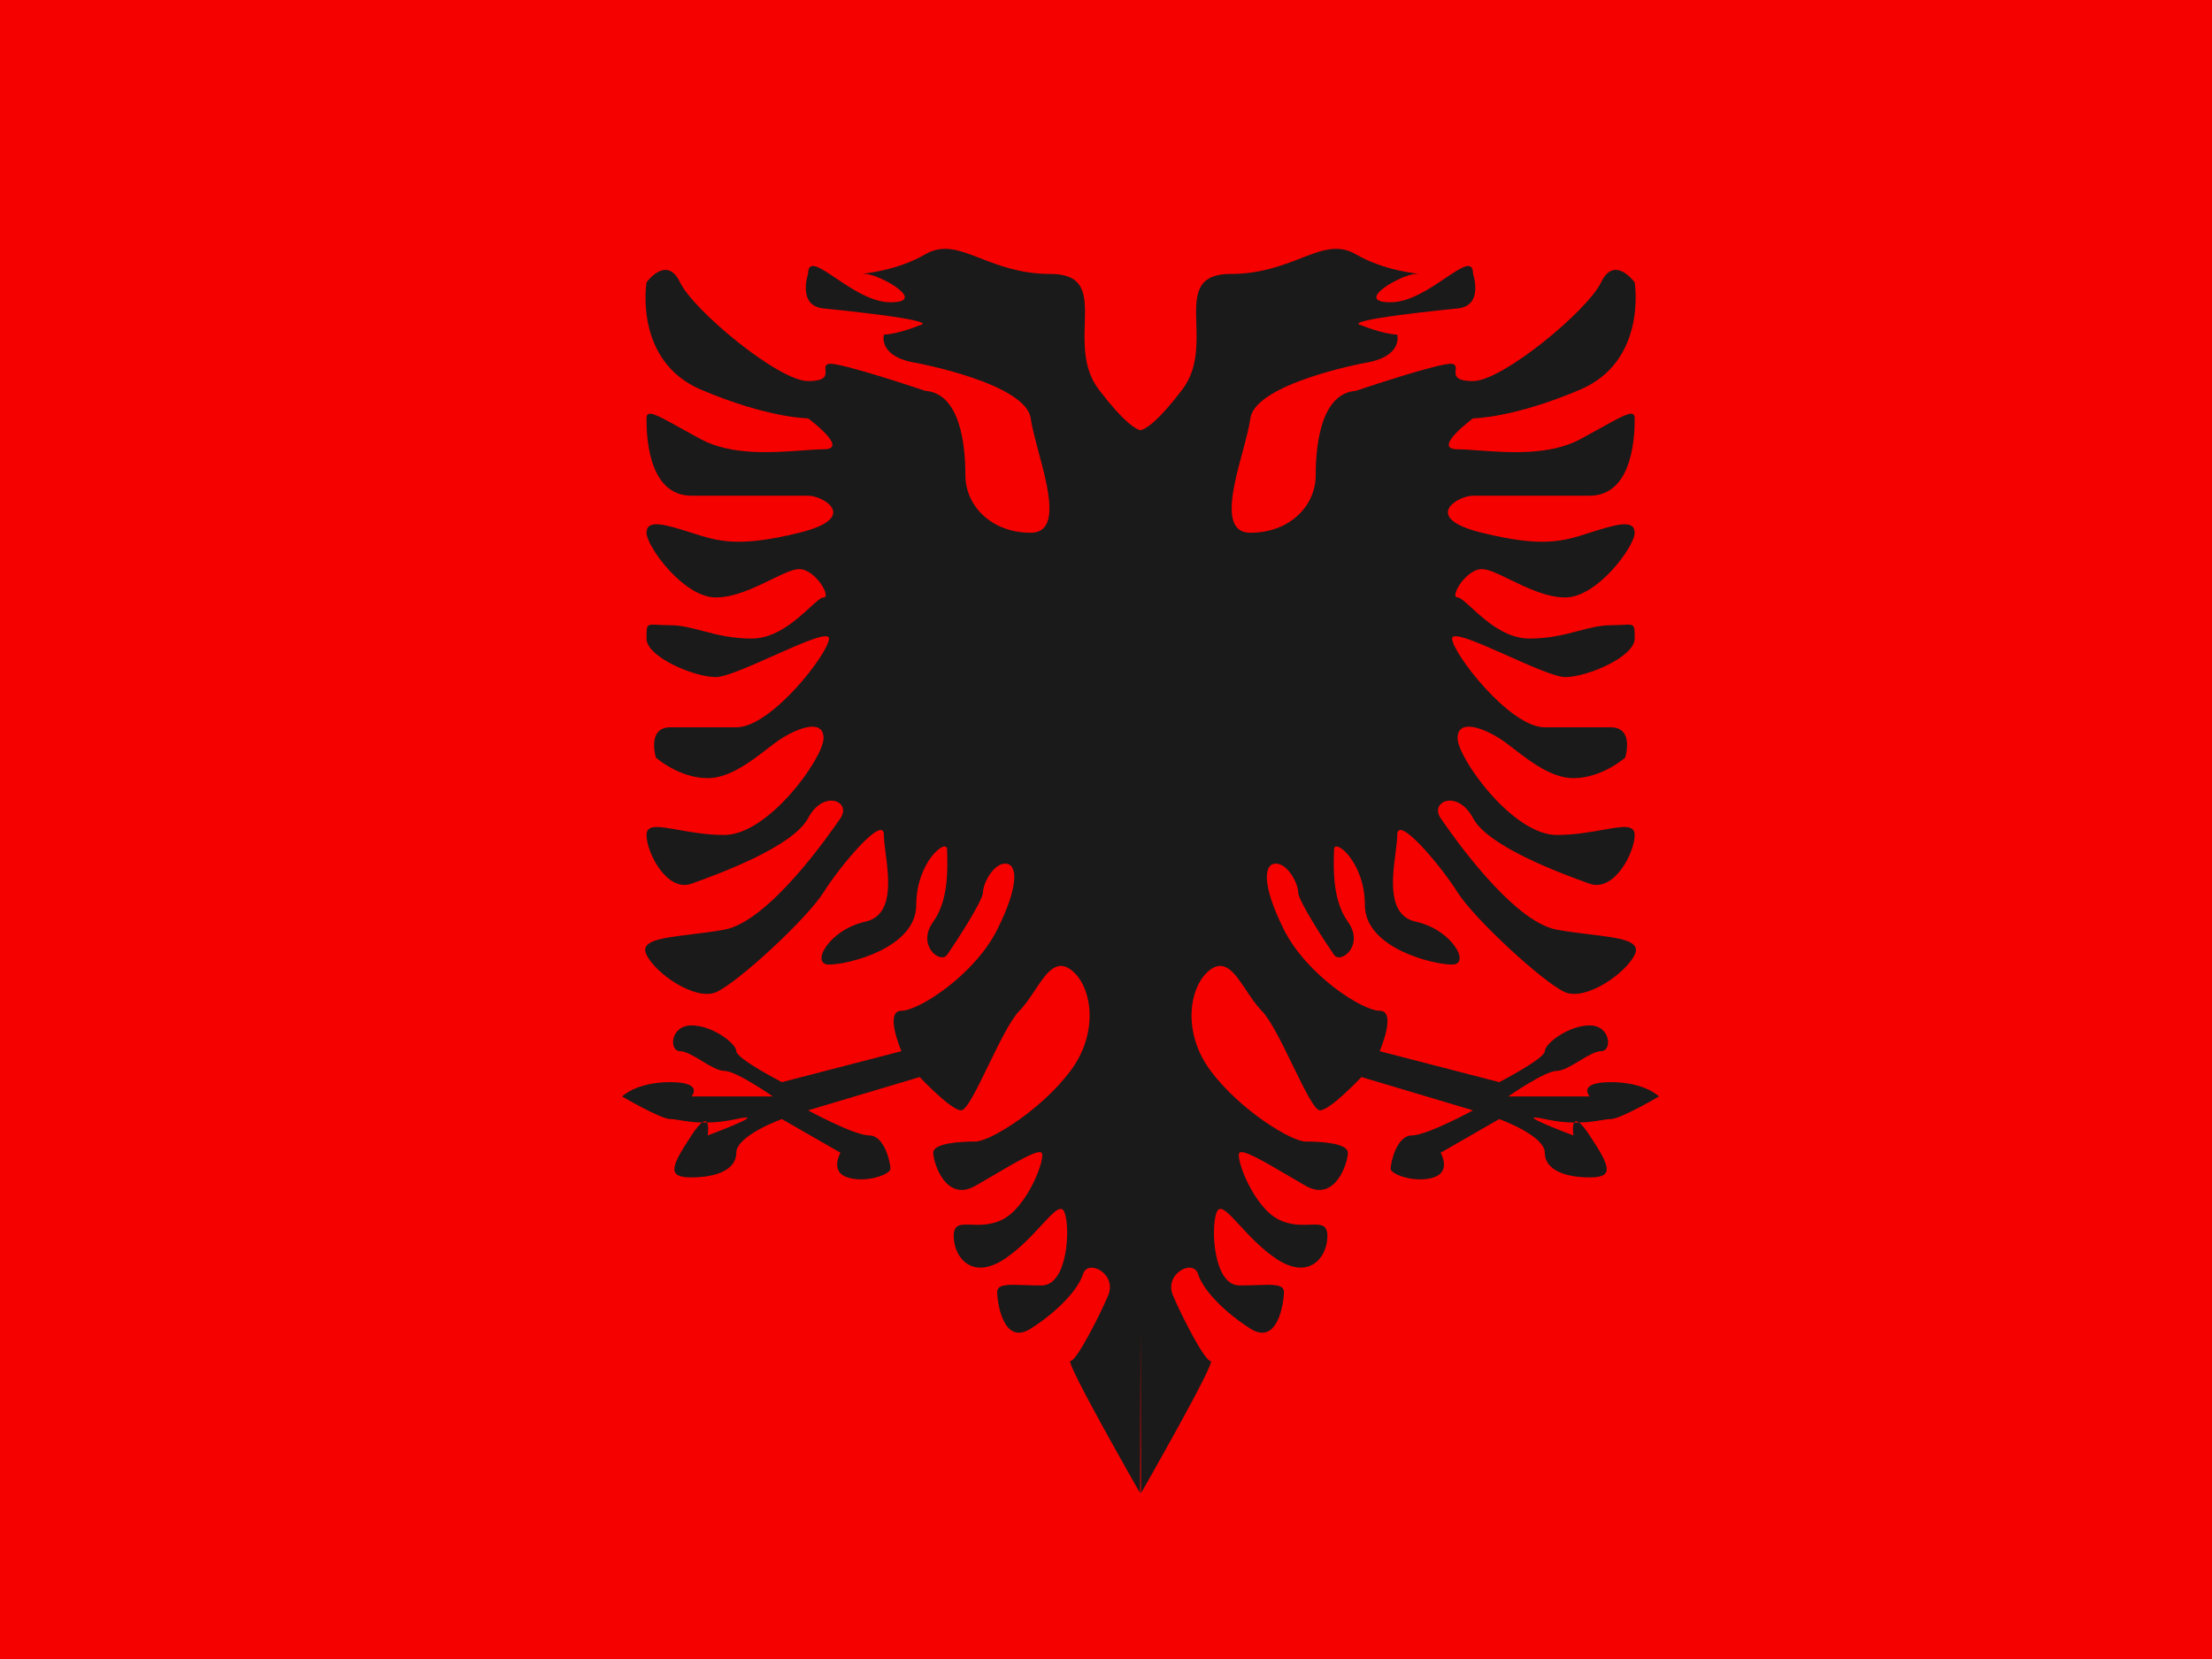
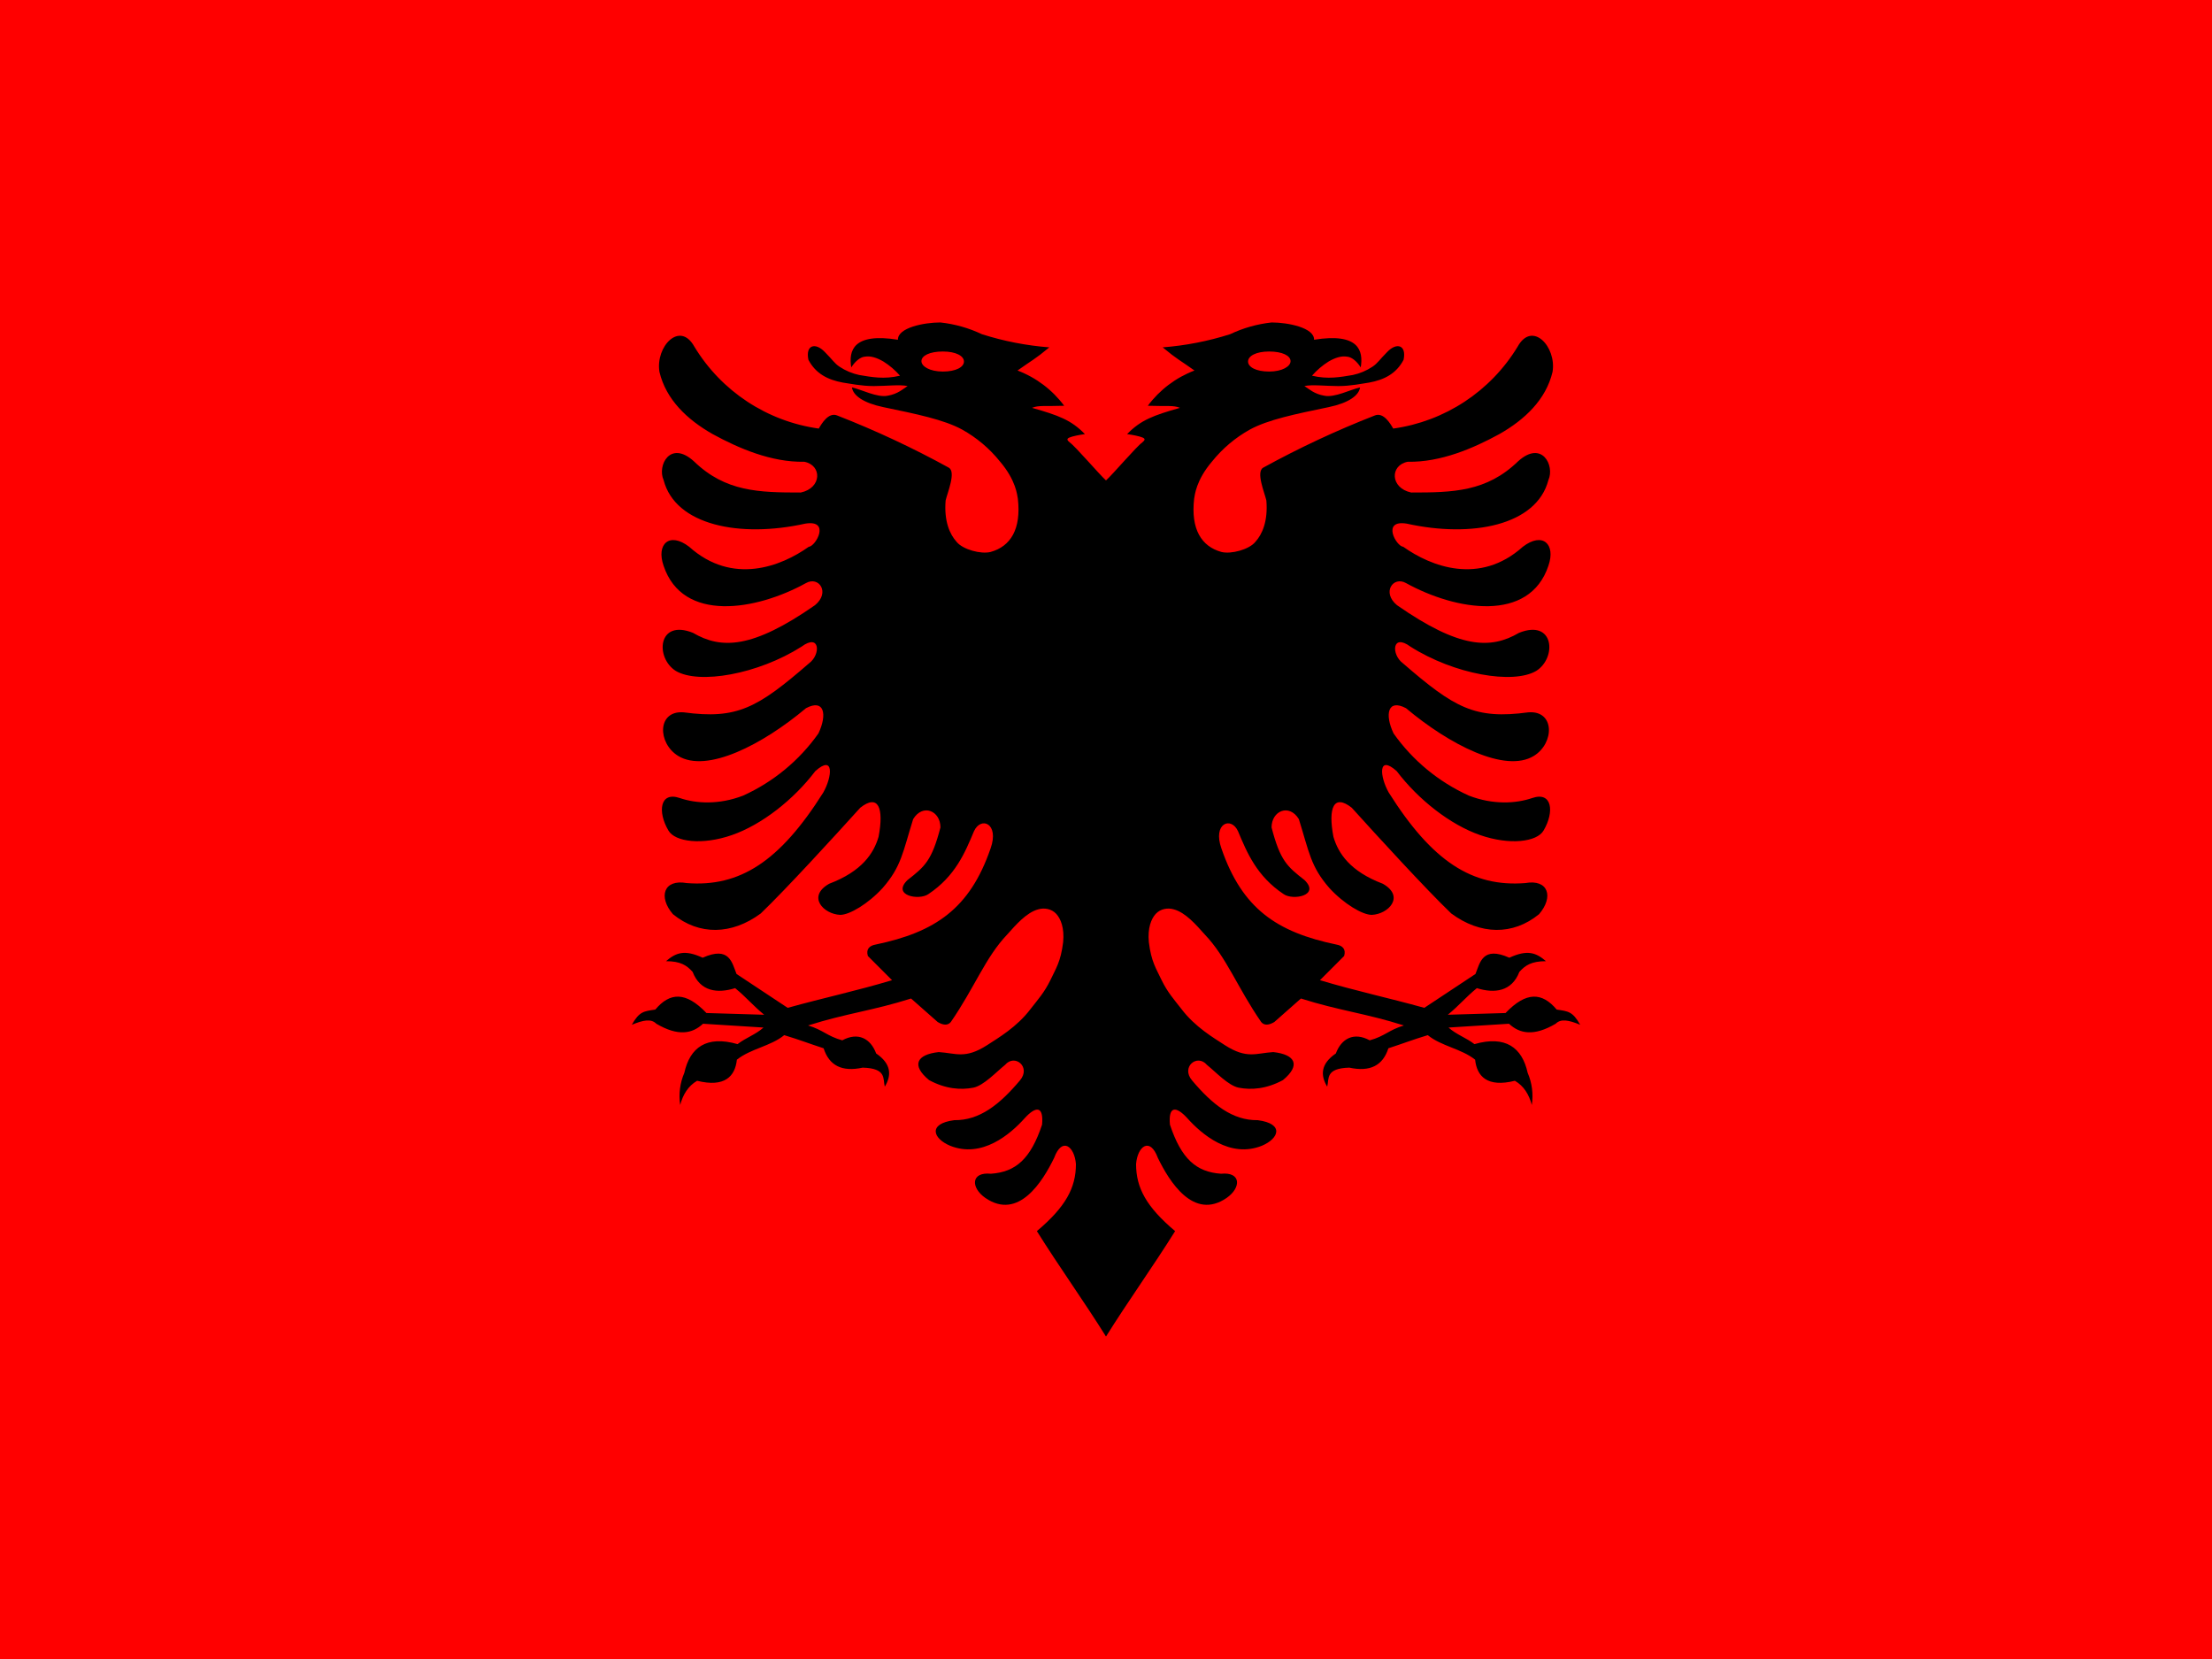
- <svg xmlns="http://www.w3.org/2000/svg" width="32" height="24" viewBox="0 0 32 24" fill="none">
-   <mask id="mask0_270_67319" style="mask-type:luminance" maskUnits="userSpaceOnUse" x="0" y="0" width="32" height="24">
-     <rect width="32" height="24" fill="white" />
-   </mask>
-   <g mask="url(#mask0_270_67319)">
-     <path fill-rule="evenodd" clip-rule="evenodd" d="M0 0H32V24H0V0Z" fill="#F50100" />
-     <path fill-rule="evenodd" clip-rule="evenodd" d="M16.5 6.224C16.568 6.21 16.738 6.116 17.103 5.637C17.326 5.344 17.316 4.991 17.307 4.685C17.295 4.284 17.286 3.963 17.806 3.963C18.233 3.963 18.55 3.84 18.814 3.738C19.119 3.619 19.356 3.528 19.615 3.679C20.032 3.923 20.524 3.957 20.523 3.962C20.523 3.963 20.511 3.963 20.483 3.963C20.282 3.963 19.561 4.373 20.118 4.373C20.391 4.373 20.683 4.177 20.909 4.024C21.145 3.865 21.31 3.753 21.31 3.963C21.31 3.963 21.469 4.426 21.086 4.462C21.086 4.462 19.358 4.63 19.695 4.706C19.695 4.706 20.003 4.833 20.213 4.841C20.213 4.841 20.305 5.161 19.745 5.25C19.745 5.25 18.162 5.544 18.089 6.052C18.071 6.18 18.026 6.348 17.978 6.528C17.833 7.064 17.66 7.707 18.089 7.707C18.662 7.707 19.034 7.315 19.034 6.874C19.034 6.434 19.111 5.69 19.615 5.654C19.615 5.654 20.854 5.235 21.007 5.264C21.065 5.275 21.062 5.313 21.058 5.356C21.052 5.427 21.046 5.513 21.31 5.513C21.736 5.513 22.968 4.491 23.162 4.085C23.356 3.679 23.648 4.085 23.648 4.085C23.648 4.085 23.835 5.221 22.859 5.637C21.882 6.052 21.31 6.052 21.31 6.052C21.31 6.052 20.701 6.5 21.086 6.5C21.171 6.5 21.278 6.508 21.399 6.517C21.822 6.547 22.417 6.591 22.859 6.355C22.98 6.29 23.087 6.231 23.178 6.18C23.511 5.995 23.648 5.919 23.648 6.052V6.055C23.648 6.232 23.648 7.171 22.997 7.171H21.31C21.086 7.171 20.555 7.491 21.437 7.707C22.32 7.923 22.604 7.833 22.997 7.707C23.39 7.581 23.648 7.51 23.648 7.707C23.648 7.904 23.108 8.643 22.645 8.643C22.374 8.643 22.085 8.502 21.846 8.386C21.677 8.303 21.533 8.233 21.437 8.233C21.206 8.233 20.966 8.643 21.086 8.643C21.125 8.643 21.193 8.706 21.285 8.79C21.477 8.966 21.773 9.238 22.125 9.238C22.412 9.238 22.636 9.18 22.836 9.127C23 9.084 23.148 9.045 23.303 9.045C23.502 9.045 23.586 9.021 23.622 9.052C23.648 9.075 23.648 9.127 23.648 9.238C23.648 9.503 22.959 9.795 22.645 9.795C22.503 9.795 22.151 9.638 21.81 9.486C21.401 9.304 21.007 9.128 21.007 9.238C21.007 9.439 21.837 10.522 22.348 10.522H23.303C23.648 10.522 23.511 10.96 23.511 10.96C23.511 10.96 23.177 11.257 22.762 11.257C22.451 11.257 22.145 11.021 21.905 10.837C21.825 10.775 21.752 10.719 21.689 10.68C21.437 10.522 21.086 10.4 21.086 10.68C21.086 10.96 21.879 12.079 22.521 12.079C22.777 12.079 23.008 12.037 23.194 12.004C23.472 11.955 23.648 11.924 23.648 12.079C23.648 12.337 23.349 12.911 22.997 12.784L22.99 12.782C22.63 12.652 21.533 12.256 21.31 11.836C21.086 11.413 20.676 11.594 20.841 11.836C21.007 12.079 21.879 13.332 22.521 13.449C22.691 13.48 22.86 13.5 23.014 13.519C23.439 13.571 23.748 13.609 23.648 13.813C23.511 14.09 22.943 14.477 22.645 14.355C22.348 14.233 21.331 13.298 21.086 12.909C20.841 12.519 20.213 11.773 20.213 12.079C20.213 12.144 20.202 12.233 20.189 12.335C20.14 12.709 20.07 13.244 20.483 13.334C21.007 13.449 21.283 13.954 21.007 13.954C20.731 13.954 19.745 13.717 19.745 13.091C19.745 12.466 19.299 12.115 19.299 12.29C19.299 12.31 19.298 12.335 19.297 12.363C19.292 12.584 19.281 13.033 19.499 13.334C19.744 13.674 19.397 13.951 19.299 13.813C19.201 13.674 18.78 13.033 18.78 12.909C18.78 12.784 18.632 12.493 18.457 12.493C18.283 12.493 18.248 12.797 18.574 13.449C18.901 14.101 19.705 14.622 19.959 14.622C20.213 14.622 19.959 15.207 19.959 15.207L21.689 15.655C21.689 15.655 22.348 15.315 22.348 15.207C22.348 15.098 22.692 14.834 22.997 14.834C23.303 14.834 23.327 15.207 23.162 15.207C23.081 15.207 22.965 15.276 22.849 15.347C22.729 15.419 22.608 15.492 22.521 15.492C22.348 15.492 21.819 15.862 21.819 15.862H22.997C22.997 15.862 22.809 15.655 23.303 15.655C23.797 15.655 24 15.862 24 15.862C24 15.862 23.443 16.189 23.303 16.189C23.267 16.189 23.222 16.196 23.167 16.205C23.085 16.219 22.979 16.236 22.844 16.239C22.806 16.211 22.784 16.217 22.771 16.239C22.651 16.238 22.511 16.224 22.348 16.189C21.819 16.075 22.762 16.426 22.762 16.426C22.762 16.426 22.742 16.29 22.771 16.239C22.796 16.24 22.821 16.24 22.844 16.239C22.88 16.266 22.929 16.323 22.997 16.426C23.303 16.889 23.349 17.033 22.997 17.033C22.645 17.033 22.348 16.926 22.348 16.676C22.348 16.426 21.689 16.189 21.689 16.189L20.841 16.676C20.841 16.676 21 16.948 20.741 17.033C20.483 17.119 20.118 16.993 20.118 16.907C20.118 16.822 20.204 16.426 20.424 16.426C20.643 16.426 21.31 16.063 21.31 16.063L19.695 15.581C19.695 15.581 19.243 16.063 19.095 16.063C19.018 16.063 18.869 15.755 18.705 15.419C18.549 15.098 18.381 14.752 18.252 14.622C18.171 14.54 18.099 14.432 18.03 14.328C17.872 14.09 17.727 13.871 17.514 14.024C17.208 14.244 17.087 14.921 17.514 15.492C17.942 16.063 18.682 16.514 18.888 16.514C19.095 16.514 19.499 16.534 19.499 16.676C19.499 16.818 19.319 17.401 18.888 17.154C18.803 17.105 18.716 17.055 18.632 17.005C18.29 16.804 17.984 16.624 17.931 16.676C17.866 16.741 18.135 17.475 18.512 17.65C18.677 17.727 18.831 17.721 18.951 17.717C19.104 17.712 19.203 17.708 19.203 17.881C19.203 18.189 18.937 18.532 18.457 18.206C18.245 18.062 18.07 17.873 17.934 17.725C17.761 17.538 17.649 17.416 17.601 17.537C17.514 17.753 17.551 18.596 17.931 18.596C18.019 18.596 18.1 18.593 18.174 18.591C18.419 18.582 18.574 18.577 18.574 18.691C18.574 18.84 18.486 19.474 18.089 19.221C17.692 18.968 17.401 18.653 17.331 18.429C17.259 18.206 16.835 18.429 16.969 18.742C17.103 19.056 17.428 19.689 17.514 19.689C17.601 19.689 16.507 21.6 16.507 21.6L16.5 19.247L16.493 21.6C16.493 21.6 15.399 19.689 15.486 19.689C15.572 19.689 15.897 19.056 16.031 18.742C16.165 18.429 15.741 18.206 15.669 18.429C15.598 18.653 15.308 18.968 14.911 19.221C14.514 19.474 14.426 18.84 14.426 18.691C14.426 18.577 14.581 18.582 14.826 18.591C14.9 18.593 14.981 18.596 15.069 18.596C15.449 18.596 15.486 17.753 15.399 17.537C15.351 17.416 15.239 17.538 15.066 17.725C14.93 17.873 14.755 18.062 14.543 18.206C14.063 18.532 13.797 18.189 13.797 17.881C13.797 17.708 13.896 17.712 14.049 17.717C14.169 17.721 14.323 17.727 14.488 17.65C14.865 17.475 15.134 16.741 15.069 16.676C15.016 16.624 14.71 16.804 14.368 17.005C14.284 17.055 14.197 17.105 14.112 17.154C13.681 17.401 13.501 16.818 13.501 16.676C13.501 16.534 13.905 16.514 14.112 16.514C14.318 16.514 15.058 16.063 15.486 15.492C15.914 14.921 15.792 14.244 15.486 14.024C15.273 13.871 15.128 14.09 14.97 14.328C14.901 14.432 14.829 14.54 14.748 14.622C14.619 14.752 14.451 15.098 14.295 15.419C14.132 15.755 13.982 16.063 13.905 16.063C13.757 16.063 13.305 15.581 13.305 15.581L11.69 16.063C11.69 16.063 12.357 16.426 12.576 16.426C12.796 16.426 12.882 16.822 12.882 16.907C12.882 16.993 12.517 17.119 12.259 17.033C12 16.948 12.159 16.676 12.159 16.676L11.311 16.189C11.311 16.189 10.652 16.426 10.652 16.676C10.652 16.926 10.355 17.033 10.003 17.033C9.651 17.033 9.697 16.889 10.003 16.426C10.071 16.323 10.12 16.266 10.156 16.239C10.179 16.24 10.204 16.24 10.229 16.239C10.258 16.29 10.238 16.426 10.238 16.426C10.238 16.426 11.181 16.075 10.652 16.189C10.489 16.224 10.349 16.238 10.229 16.239C10.216 16.217 10.194 16.211 10.156 16.239C10.021 16.236 9.915 16.219 9.833 16.205C9.778 16.196 9.733 16.189 9.697 16.189C9.557 16.189 9 15.862 9 15.862C9 15.862 9.203 15.655 9.697 15.655C10.191 15.655 10.003 15.862 10.003 15.862H11.181C11.181 15.862 10.652 15.492 10.479 15.492C10.392 15.492 10.271 15.419 10.151 15.347C10.035 15.276 9.919 15.207 9.838 15.207C9.673 15.207 9.697 14.834 10.003 14.834C10.308 14.834 10.652 15.098 10.652 15.207C10.652 15.315 11.311 15.655 11.311 15.655L13.041 15.207C13.041 15.207 12.787 14.622 13.041 14.622C13.295 14.622 14.099 14.101 14.426 13.449C14.752 12.797 14.717 12.493 14.543 12.493C14.368 12.493 14.22 12.784 14.22 12.909C14.22 13.033 13.8 13.674 13.701 13.813C13.603 13.951 13.255 13.674 13.501 13.334C13.719 13.033 13.708 12.584 13.703 12.363C13.702 12.335 13.701 12.31 13.701 12.29C13.701 12.115 13.255 12.466 13.255 13.091C13.255 13.717 12.269 13.954 11.993 13.954C11.717 13.954 11.993 13.449 12.517 13.334C12.93 13.244 12.86 12.709 12.811 12.335C12.798 12.233 12.787 12.144 12.787 12.079C12.787 11.773 12.159 12.519 11.914 12.909C11.669 13.298 10.652 14.233 10.355 14.355C10.057 14.477 9.489 14.09 9.353 13.813C9.252 13.609 9.561 13.571 9.986 13.519C10.14 13.5 10.309 13.48 10.479 13.449C11.121 13.332 11.993 12.079 12.159 11.836C12.324 11.594 11.914 11.413 11.69 11.836C11.467 12.256 10.37 12.652 10.01 12.782L10.003 12.784C9.651 12.911 9.353 12.337 9.353 12.079C9.353 11.924 9.528 11.955 9.806 12.004C9.992 12.037 10.223 12.079 10.479 12.079C11.121 12.079 11.914 10.96 11.914 10.68C11.914 10.4 11.563 10.522 11.311 10.68C11.248 10.719 11.175 10.775 11.095 10.837C10.855 11.021 10.549 11.257 10.238 11.257C9.823 11.257 9.489 10.96 9.489 10.96C9.489 10.96 9.353 10.522 9.697 10.522H10.652C11.163 10.522 11.993 9.439 11.993 9.238C11.993 9.128 11.599 9.304 11.19 9.486C10.849 9.638 10.497 9.795 10.355 9.795C10.04 9.795 9.353 9.503 9.353 9.238C9.353 9.127 9.353 9.075 9.378 9.052C9.414 9.021 9.498 9.045 9.697 9.045C9.852 9.045 10 9.084 10.164 9.127C10.364 9.18 10.588 9.238 10.875 9.238C11.227 9.238 11.523 8.966 11.715 8.79C11.807 8.706 11.875 8.643 11.914 8.643C12.034 8.643 11.794 8.233 11.563 8.233C11.467 8.233 11.323 8.303 11.154 8.386C10.915 8.502 10.626 8.643 10.355 8.643C9.891 8.643 9.353 7.904 9.353 7.707C9.353 7.51 9.61 7.581 10.003 7.707C10.396 7.833 10.68 7.923 11.563 7.707C12.445 7.491 11.914 7.171 11.69 7.171H10.003C9.352 7.171 9.353 6.232 9.353 6.055L9.353 6.052C9.353 5.919 9.489 5.995 9.822 6.18C9.914 6.231 10.02 6.29 10.141 6.355C10.583 6.591 11.178 6.547 11.601 6.517C11.722 6.508 11.829 6.5 11.914 6.5C12.299 6.5 11.69 6.052 11.69 6.052C11.69 6.052 11.118 6.052 10.141 5.637C9.165 5.221 9.353 4.085 9.353 4.085C9.353 4.085 9.644 3.679 9.838 4.085C10.032 4.491 11.264 5.513 11.69 5.513C11.954 5.513 11.947 5.427 11.942 5.356C11.938 5.313 11.935 5.275 11.993 5.264C12.146 5.235 13.385 5.654 13.385 5.654C13.889 5.69 13.966 6.434 13.966 6.874C13.966 7.315 14.338 7.707 14.911 7.707C15.339 7.707 15.167 7.064 15.022 6.528C14.974 6.348 14.929 6.18 14.911 6.052C14.838 5.544 13.255 5.25 13.255 5.25C12.695 5.161 12.787 4.841 12.787 4.841C12.997 4.833 13.305 4.706 13.305 4.706C13.642 4.63 11.914 4.462 11.914 4.462C11.531 4.426 11.69 3.963 11.69 3.963C11.69 3.753 11.855 3.865 12.091 4.024C12.318 4.177 12.609 4.373 12.882 4.373C13.439 4.373 12.718 3.963 12.517 3.963C12.489 3.963 12.477 3.963 12.477 3.962C12.476 3.957 12.968 3.923 13.385 3.679C13.644 3.528 13.881 3.619 14.186 3.738C14.45 3.84 14.767 3.963 15.194 3.963C15.714 3.963 15.705 4.284 15.693 4.685C15.684 4.991 15.674 5.344 15.897 5.637C16.262 6.116 16.432 6.21 16.5 6.224Z" fill="#1A1A1A" />
-   </g>
+ <svg xmlns="http://www.w3.org/2000/svg" xmlns:xlink="http://www.w3.org/1999/xlink" id="flag-icons-al" viewBox="0 0 640 480">
+   <path fill="#f00" d="M0 0h640v480H0z" />
+   <path id="a" d="M272 93.3c-4.6 0-12.3 1.5-12.2 5-13-2.1-14.3 3.2-13.5 8 1.2-1.9 2.7-3 3.9-3.1 1.7-.3 3.5.3 5.4 1.4a21.6 21.6 0 0 1 4.8 4.1c-4.6 1.1-8.2.4-11.8-.2a16.5 16.5 0 0 1-5.7-2.4c-1.5-1-2-2-4.3-4.3-2.7-2.8-5.6-2-4.7 2.3 2.1 4 5.6 5.8 10 6.6 2.1.3 5.3 1 8.9 1 3.6 0 7.6-.5 9.8 0-1.3.8-2.8 2.3-5.8 2.8-3 .6-7.5-1.8-10.3-2.4.3 2.3 3.3 4.5 9.1 5.7 9.6 2 17.5 3.6 22.8 6.5a37.3 37.3 0 0 1 10.9 9.2c4.7 5.5 5 9.8 5.2 10.8 1 8.8-2.1 13.8-7.9 15.4-2.8.7-8-.7-9.8-2.9-2-2.2-3.7-6-3.2-12 .5-2.2 3.1-8.3.9-9.5a273.7 273.7 0 0 0-32.3-15.1c-2.5-1-4.5 2.4-5.3 3.8a50.2 50.2 0 0 1-36-23.7c-4.2-7.6-11.3 0-10.1 7.3 1.9 8 8 13.8 15.4 18 7.5 4.1 17 8.2 26.5 8 5.2 1 5.1 7.6-1 8.9-12.1 0-21.8-.2-30.9-9-6.9-6.3-10.7 1.2-8.8 5.4 3.4 13.1 22.1 16.8 41 12.6 7.4-1.2 3 6.6 1 6.7-8 5.7-22.1 11.2-34.6 0-5.7-4.4-9.6-.8-7.4 5.5 5.5 16.5 26.7 13 41.2 5 3.7-2.1 7.1 2.7 2.6 6.4-18.1 12.6-27.1 12.8-35.3 8-10.2-4.1-11 7.2-5 11 6.7 4 23.8 1 36.4-7 5.4-4 5.6 2.3 2.2 4.8-14.9 12.9-20.8 16.3-36.3 14.2-7.7-.6-7.6 8.9-1.6 12.6 8.3 5.1 24.5-3.3 37-13.8 5.3-2.8 6.2 1.8 3.6 7.3a53.9 53.9 0 0 1-21.8 18c-7 2.7-13.6 2.3-18.3.7-5.8-2-6.5 4-3.3 9.4 1.9 3.3 9.8 4.3 18.4 1.3 8.6-3 17.8-10.2 24.1-18.5 5.5-4.9 4.9 1.6 2.3 6.2-12.6 20-24.2 27.4-39.5 26.2-6.7-1.2-8.3 4-4 9 7.6 6.2 17 6 25.4-.2 7.3-7 21.4-22.4 28.8-30.6 5.2-4.1 6.9 0 5.3 8.4-1.4 4.8-4.8 10-14.3 13.6-6.5 3.7-1.6 8.8 3.2 9 2.7 0 8.1-3.2 12.3-7.8 5.4-6.2 5.8-10.3 8.8-19.9 2.8-4.6 7.9-2.4 7.9 2.4-2.5 9.6-4.5 11.3-9.5 15.2-4.7 4.5 3.3 6 6 4.1 7.8-5.2 10.6-12 13.2-18.2 2-4.4 7.4-2.3 4.8 5-6 17.4-16 24.2-33.3 27.8-1.7.3-2.8 1.3-2.2 3.3l7 7c-10.7 3.2-19.4 5-30.2 8l-14.8-9.8c-1.3-3.2-2-8.2-9.8-4.7-5.2-2.4-7.7-1.5-10.6 1 4.2 0 6 1.2 7.7 3.1 2.2 5.7 7.2 6.3 12.3 4.7 3.3 2.7 5 4.9 8.4 7.7l-16.7-.5c-6-6.3-10.6-6-14.8-1-3.3.5-4.6.5-6.8 4.4 3.4-1.4 5.6-1.8 7.1-.3 6.3 3.7 10.4 2.9 13.5 0l17.5 1.1c-2.2 2-5.2 3-7.5 4.8-9-2.6-13.8 1-15.4 8.3a17 17 0 0 0-1.2 9.3c.8-3 2.3-5.5 4.9-7 8 2 11-1.3 11.5-6.1 4-3.2 9.8-3.9 13.7-7.1 4.6 1.4 6.8 2.3 11.4 3.8 1.6 5 5.3 6.9 11.3 5.6 7 .2 5.8 3.2 6.4 5.5 2-3.3 1.9-6.6-2.5-9.6-1.6-4.3-5.2-6.3-9.8-3.8-4.4-1.2-5.5-3-9.9-4.3 11-3.5 18.8-4.3 29.8-7.8l7.7 6.8c1.5.9 2.9 1.1 3.8 0 6.9-10 10-18.7 16.3-25.3 2.5-2.8 5.6-6.4 9-7.3 1.7-.5 3.8-.2 5.2 1.3 1.3 1.4 2.4 4.1 2 8.2-.7 5.7-2.1 7.6-3.7 11-1.7 3.5-3.6 5.6-5.7 8.3-4 5.3-9.4 8.4-12.6 10.5-6.4 4.1-9 2.3-14 2-6.4.7-8 3.8-2.8 8.1 4.8 2.6 9.2 2.9 12.8 2.2 3-.6 6.6-4.5 9.2-6.6 2.8-3.3 7.6.6 4.3 4.5-5.9 7-11.7 11.6-19 11.5-7.7 1-6.2 5.3-1.2 7.4 9.2 3.7 17.4-3.3 21.6-8 3.2-3.5 5.5-3.6 5 1.9-3.3 9.9-7.6 13.7-14.8 14.2-5.8-.6-5.9 4-1.6 7 9.6 6.6 16.6-4.8 19.9-11.6 2.3-6.2 5.9-3.3 6.3 1.8 0 6.9-3 12.4-11.3 19.4 6.3 10.1 13.7 20.4 20 30.5l19.2-214L320 139c-2-1.8-8.8-9.8-10.5-11-.7-.6-1-1-.1-1.4.9-.4 3-.8 4.5-1-4-4.1-7.6-5.4-15.3-7.6 1.9-.8 3.7-.4 9.3-.6a30.2 30.2 0 0 0-13.5-10.2c4.2-3 5-3.2 9.2-6.7a86.3 86.3 0 0 1-19.5-3.8 37.4 37.4 0 0 0-12-3.4zm.8 8.4c3.8 0 6.1 1.3 6.1 2.9 0 1.6-2.3 2.9-6.1 2.9s-6.2-1.5-6.2-3c0-1.6 2.4-2.8 6.2-2.8z" />
+   <use xlink:href="#a" width="100%" height="100%" transform="matrix(-1 0 0 1 640 0)" />
</svg>
